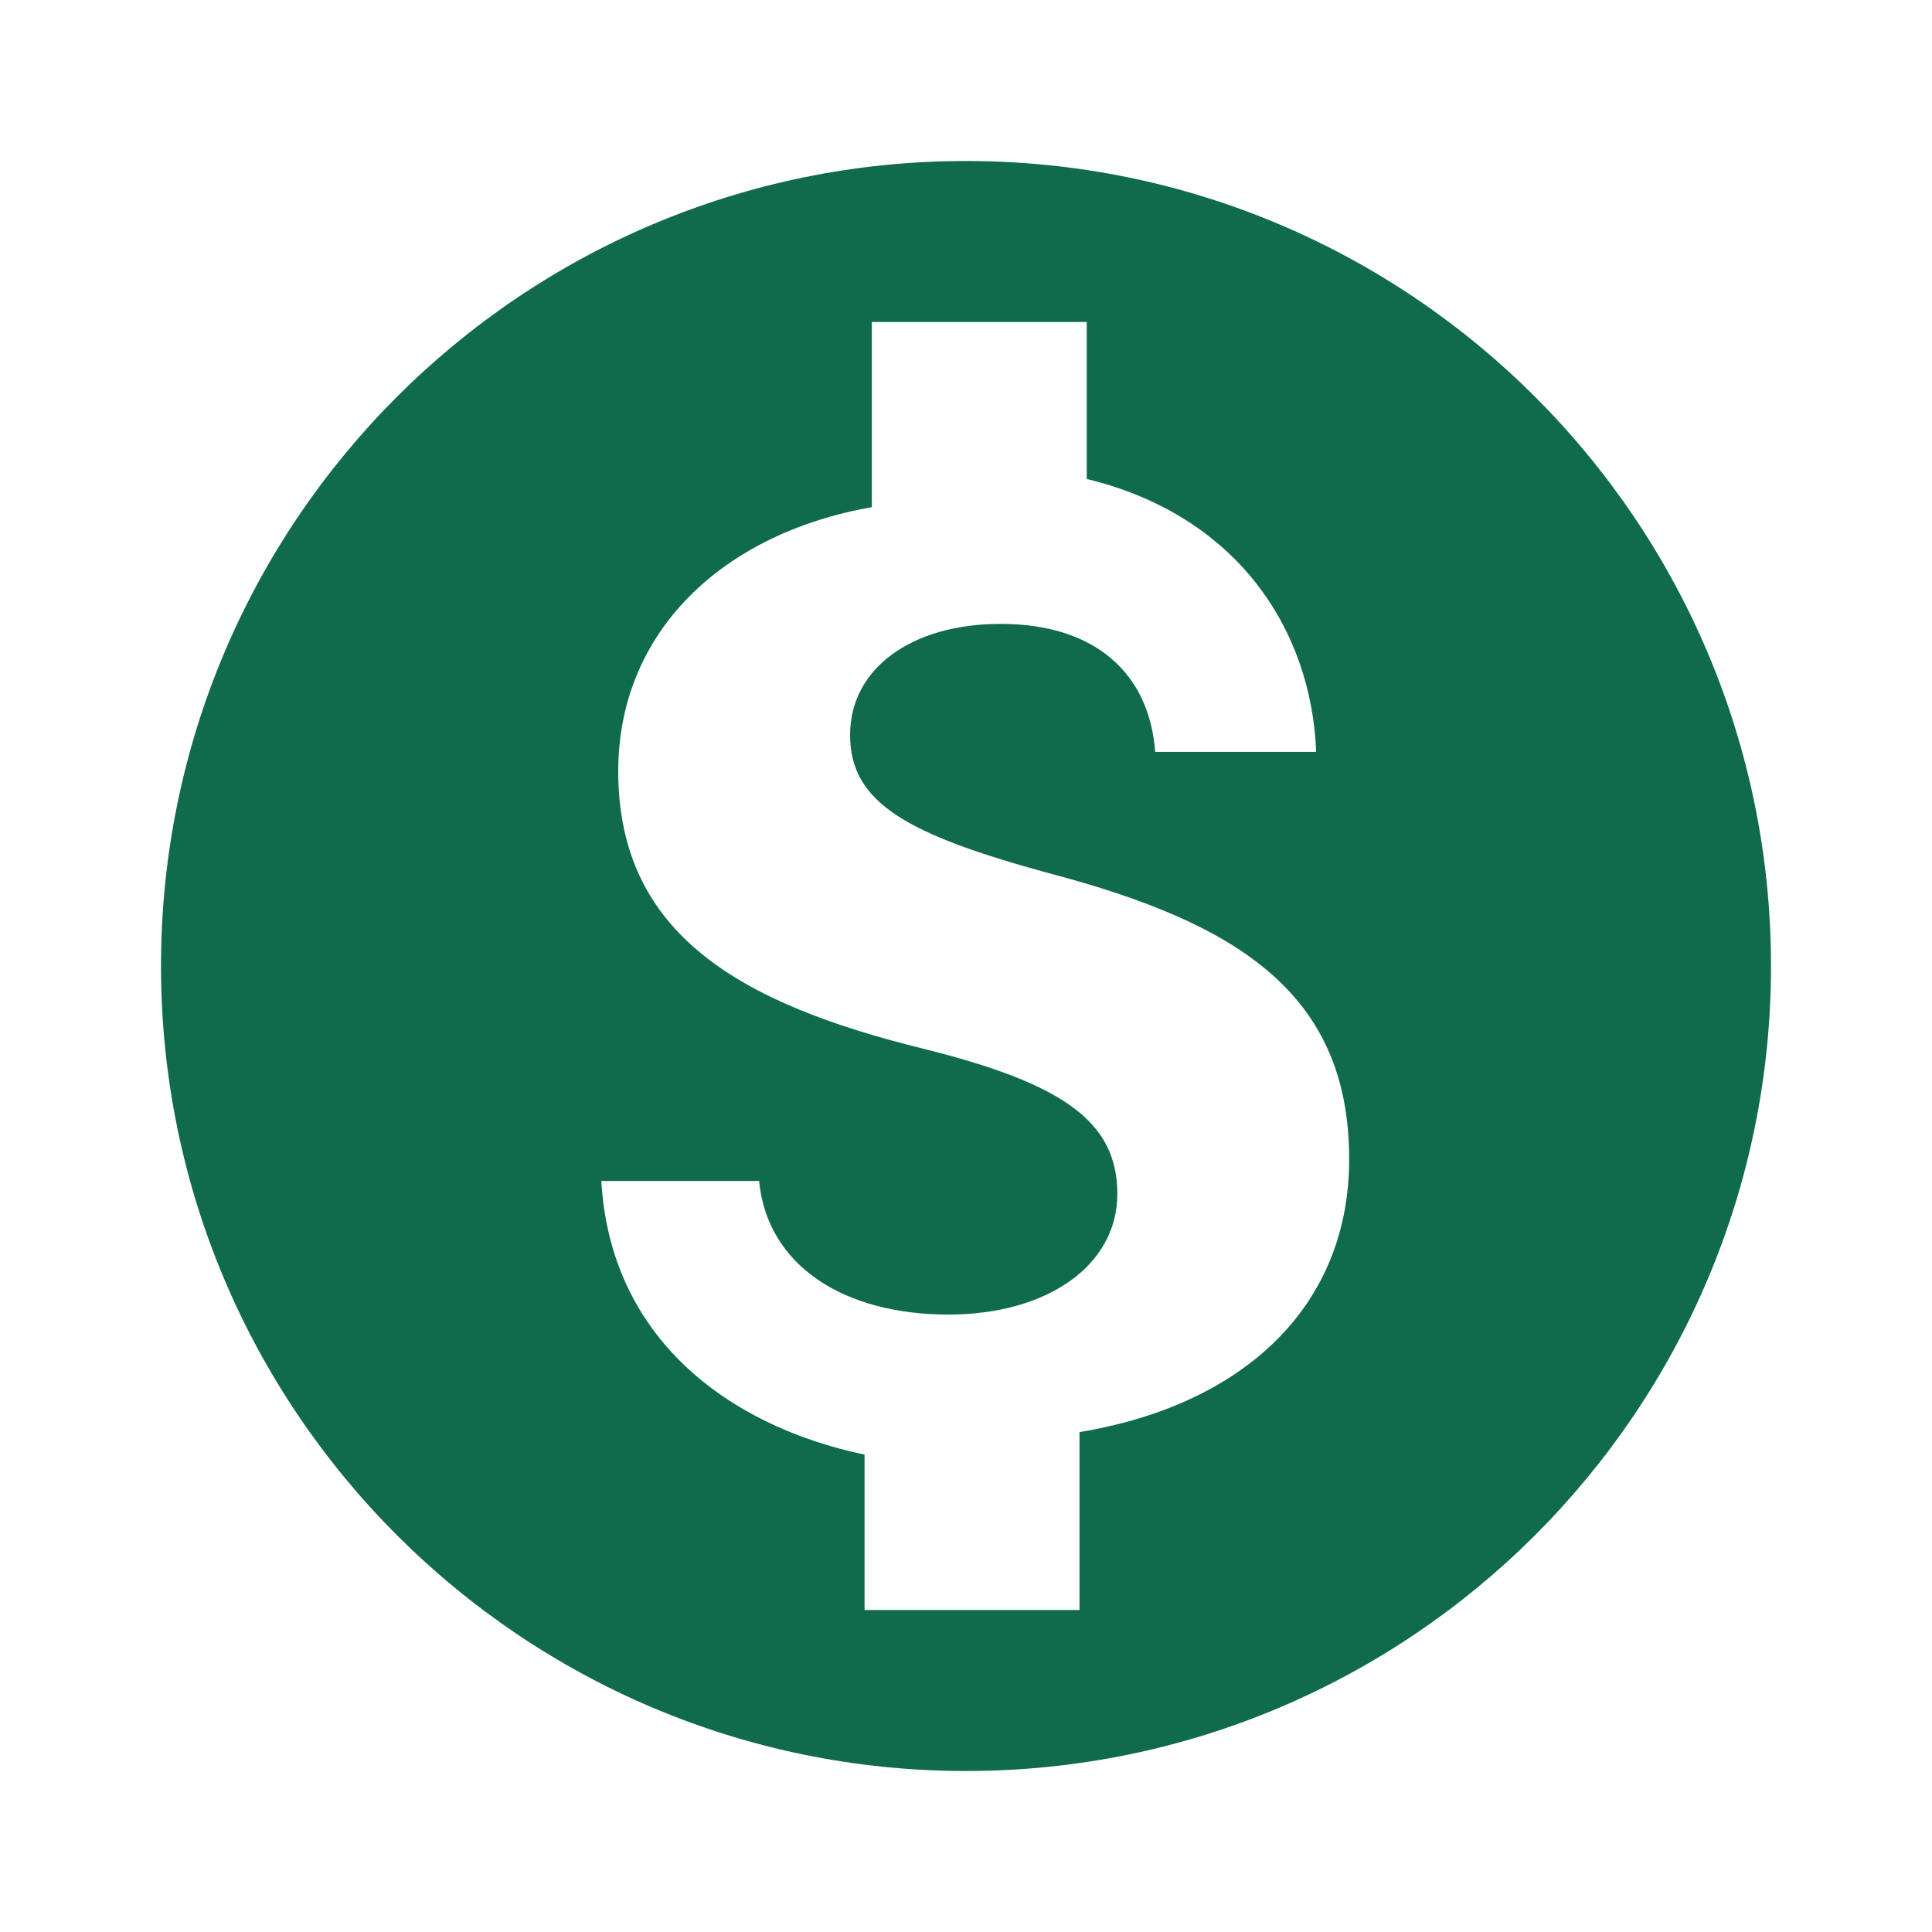
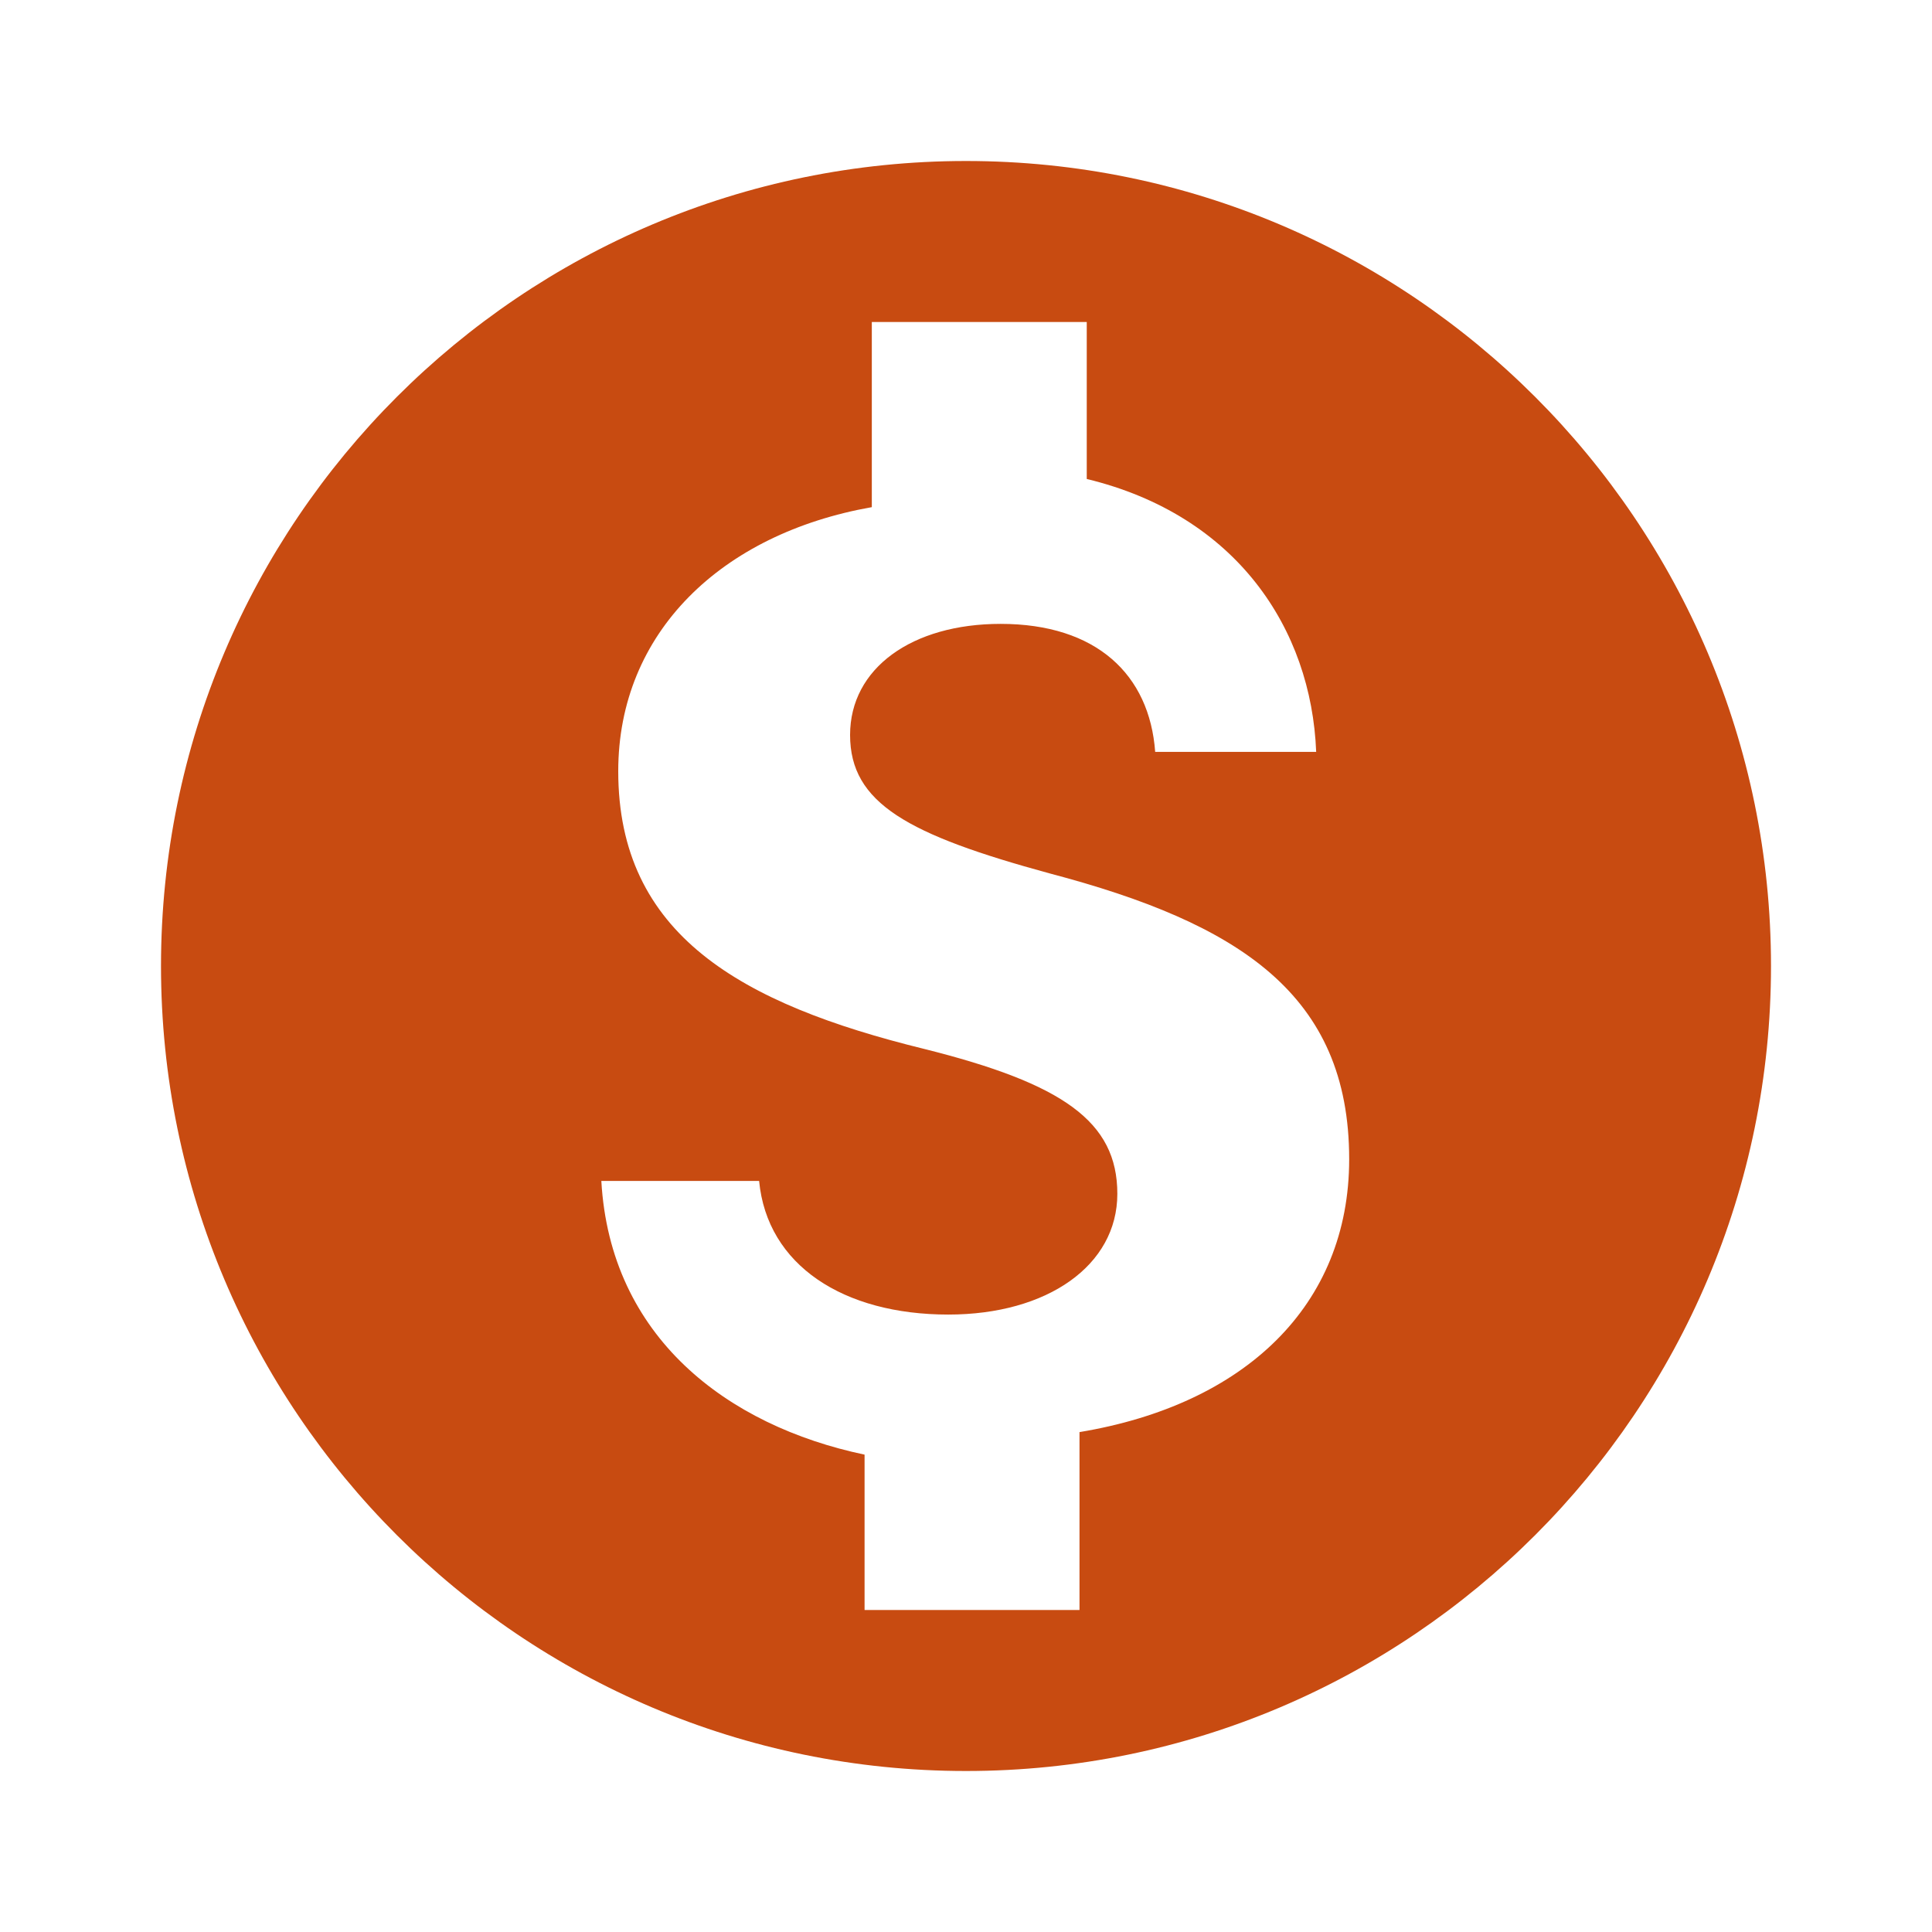
- <svg xmlns="http://www.w3.org/2000/svg" viewBox="0 0 24 24" fill="#0F6B4C">
+ <svg xmlns="http://www.w3.org/2000/svg" viewBox="0 0 24 24" fill="#C84B11">
  <path d="M12 2C6.48 2 2 6.48 2 12s4.48 10 10 10 10-4.48 10-10S17.52 2 12 2zm1.41 16.09V20h-2.67v-1.93c-1.71-.36-3.16-1.46-3.27-3.4h1.96c.1 1.05 1.05 1.66 2.35 1.66 1.23 0 2.1-.61 2.1-1.5 0-.9-.68-1.37-2.4-1.8-2.28-.56-3.8-1.42-3.8-3.45 0-1.72 1.28-2.95 3.15-3.28V4h2.67v1.95c1.86.45 2.79 1.86 2.85 3.39h-2c-.07-.96-.73-1.59-1.92-1.59-1.1 0-1.87.55-1.87 1.38 0 .85.72 1.24 2.48 1.72 2.35.62 3.72 1.5 3.72 3.55 0 1.82-1.3 3.05-3.35 3.39z" />
</svg>
